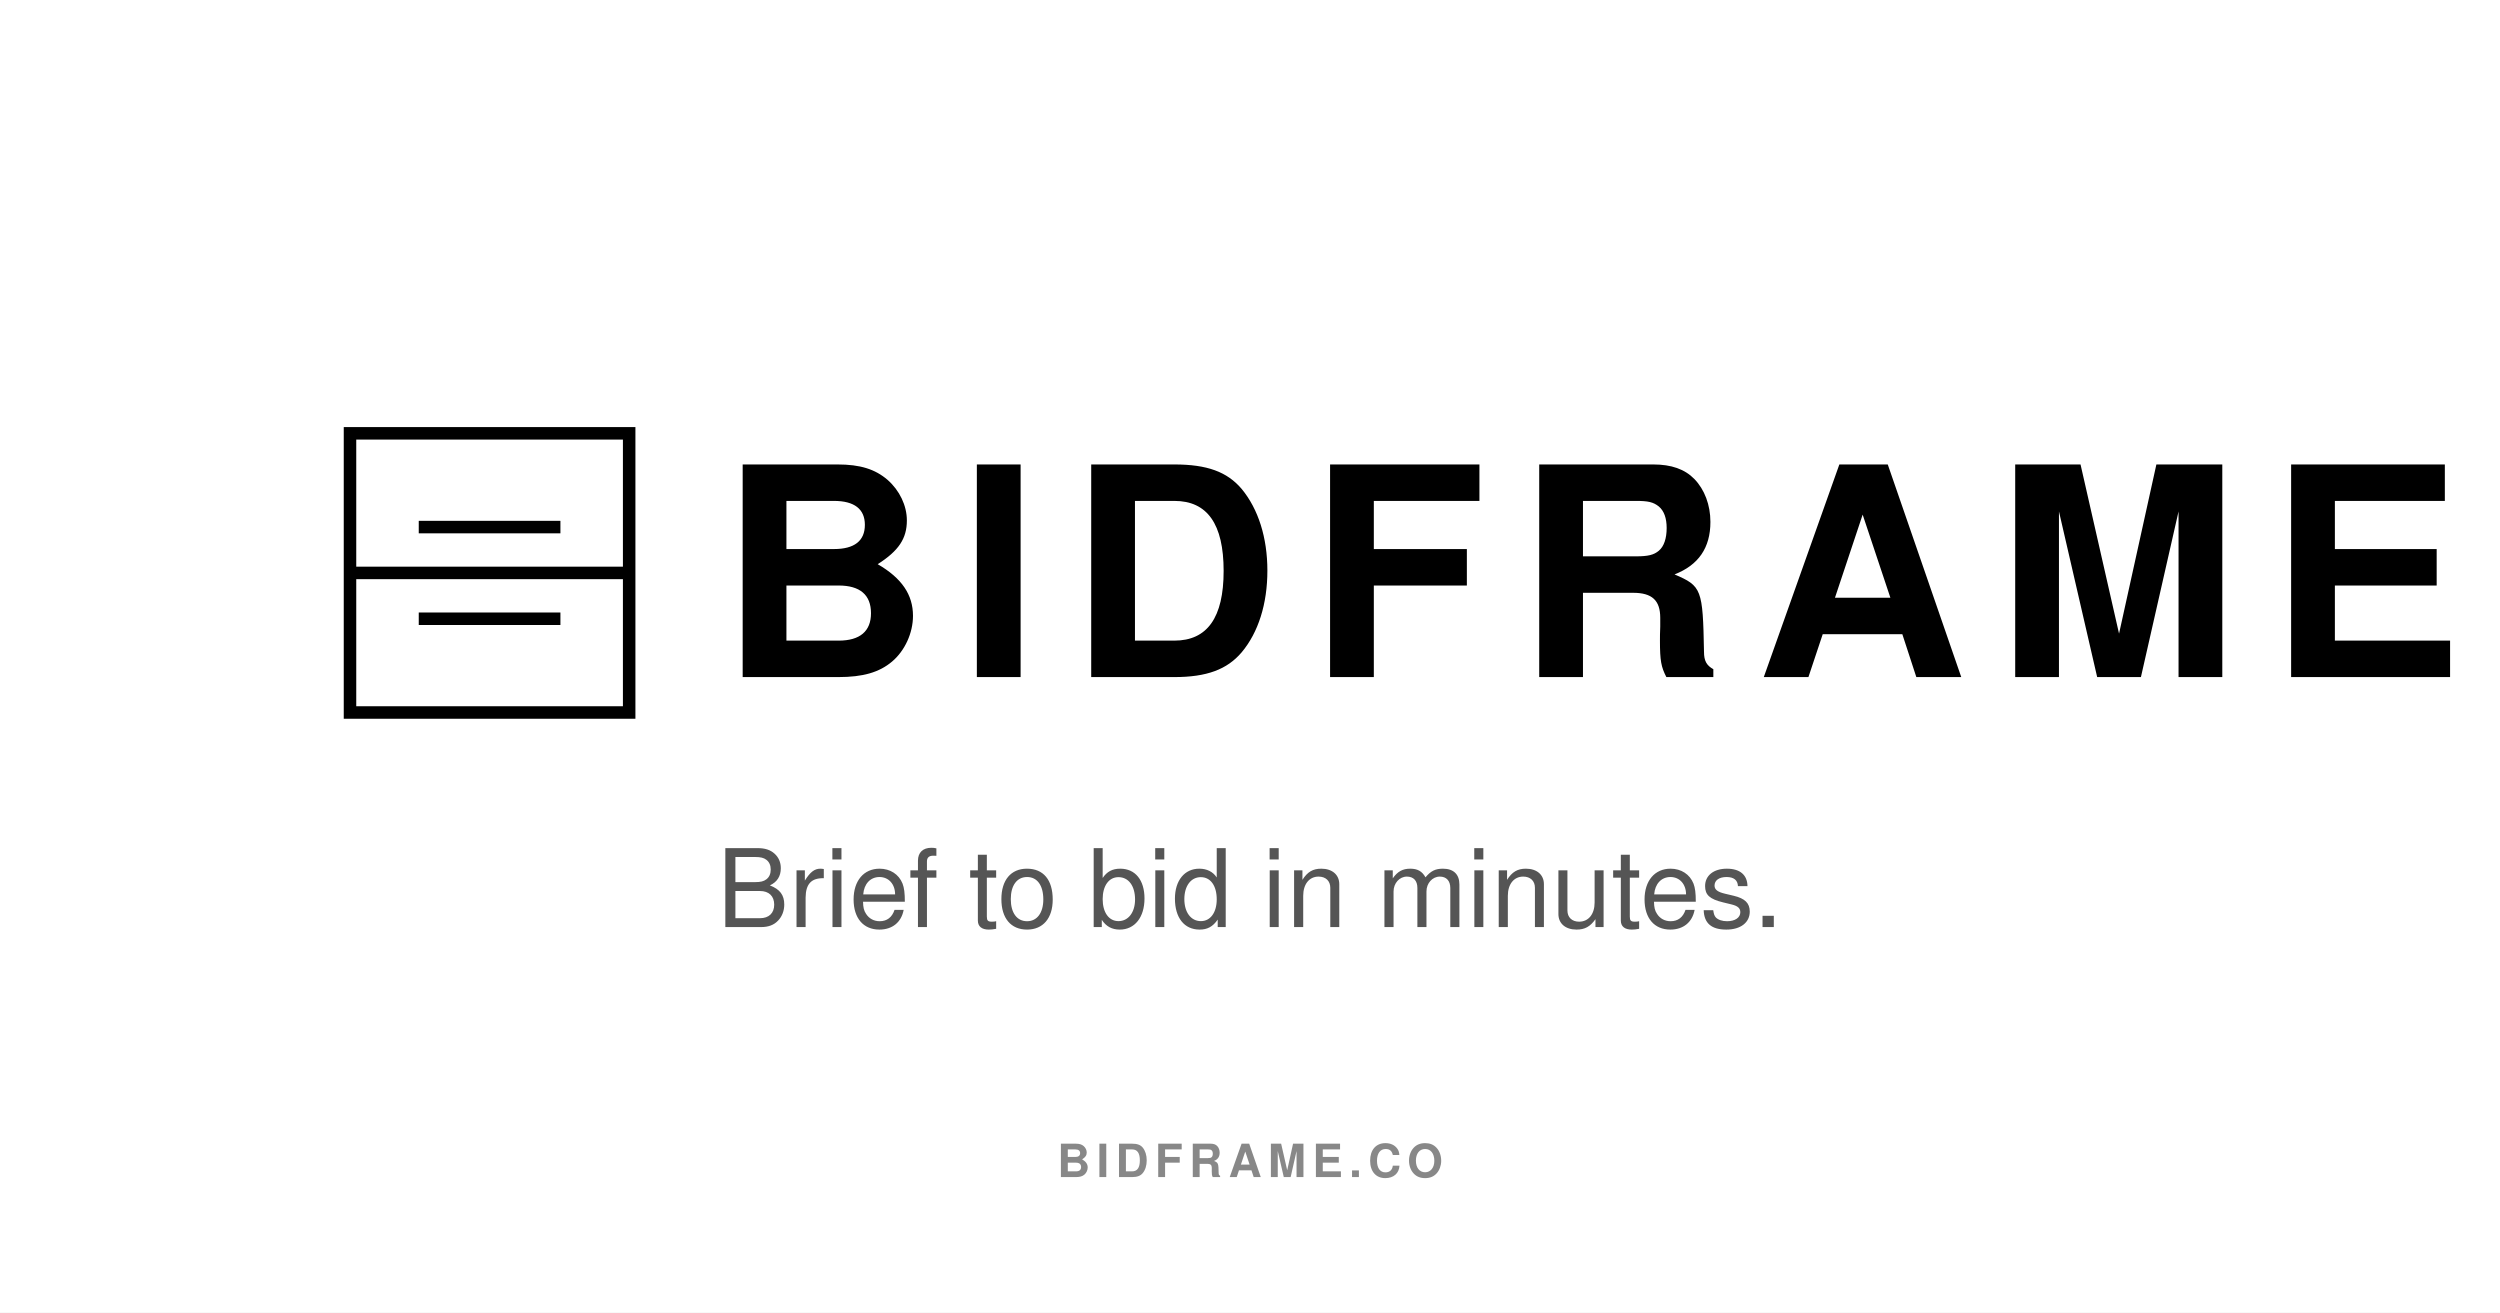
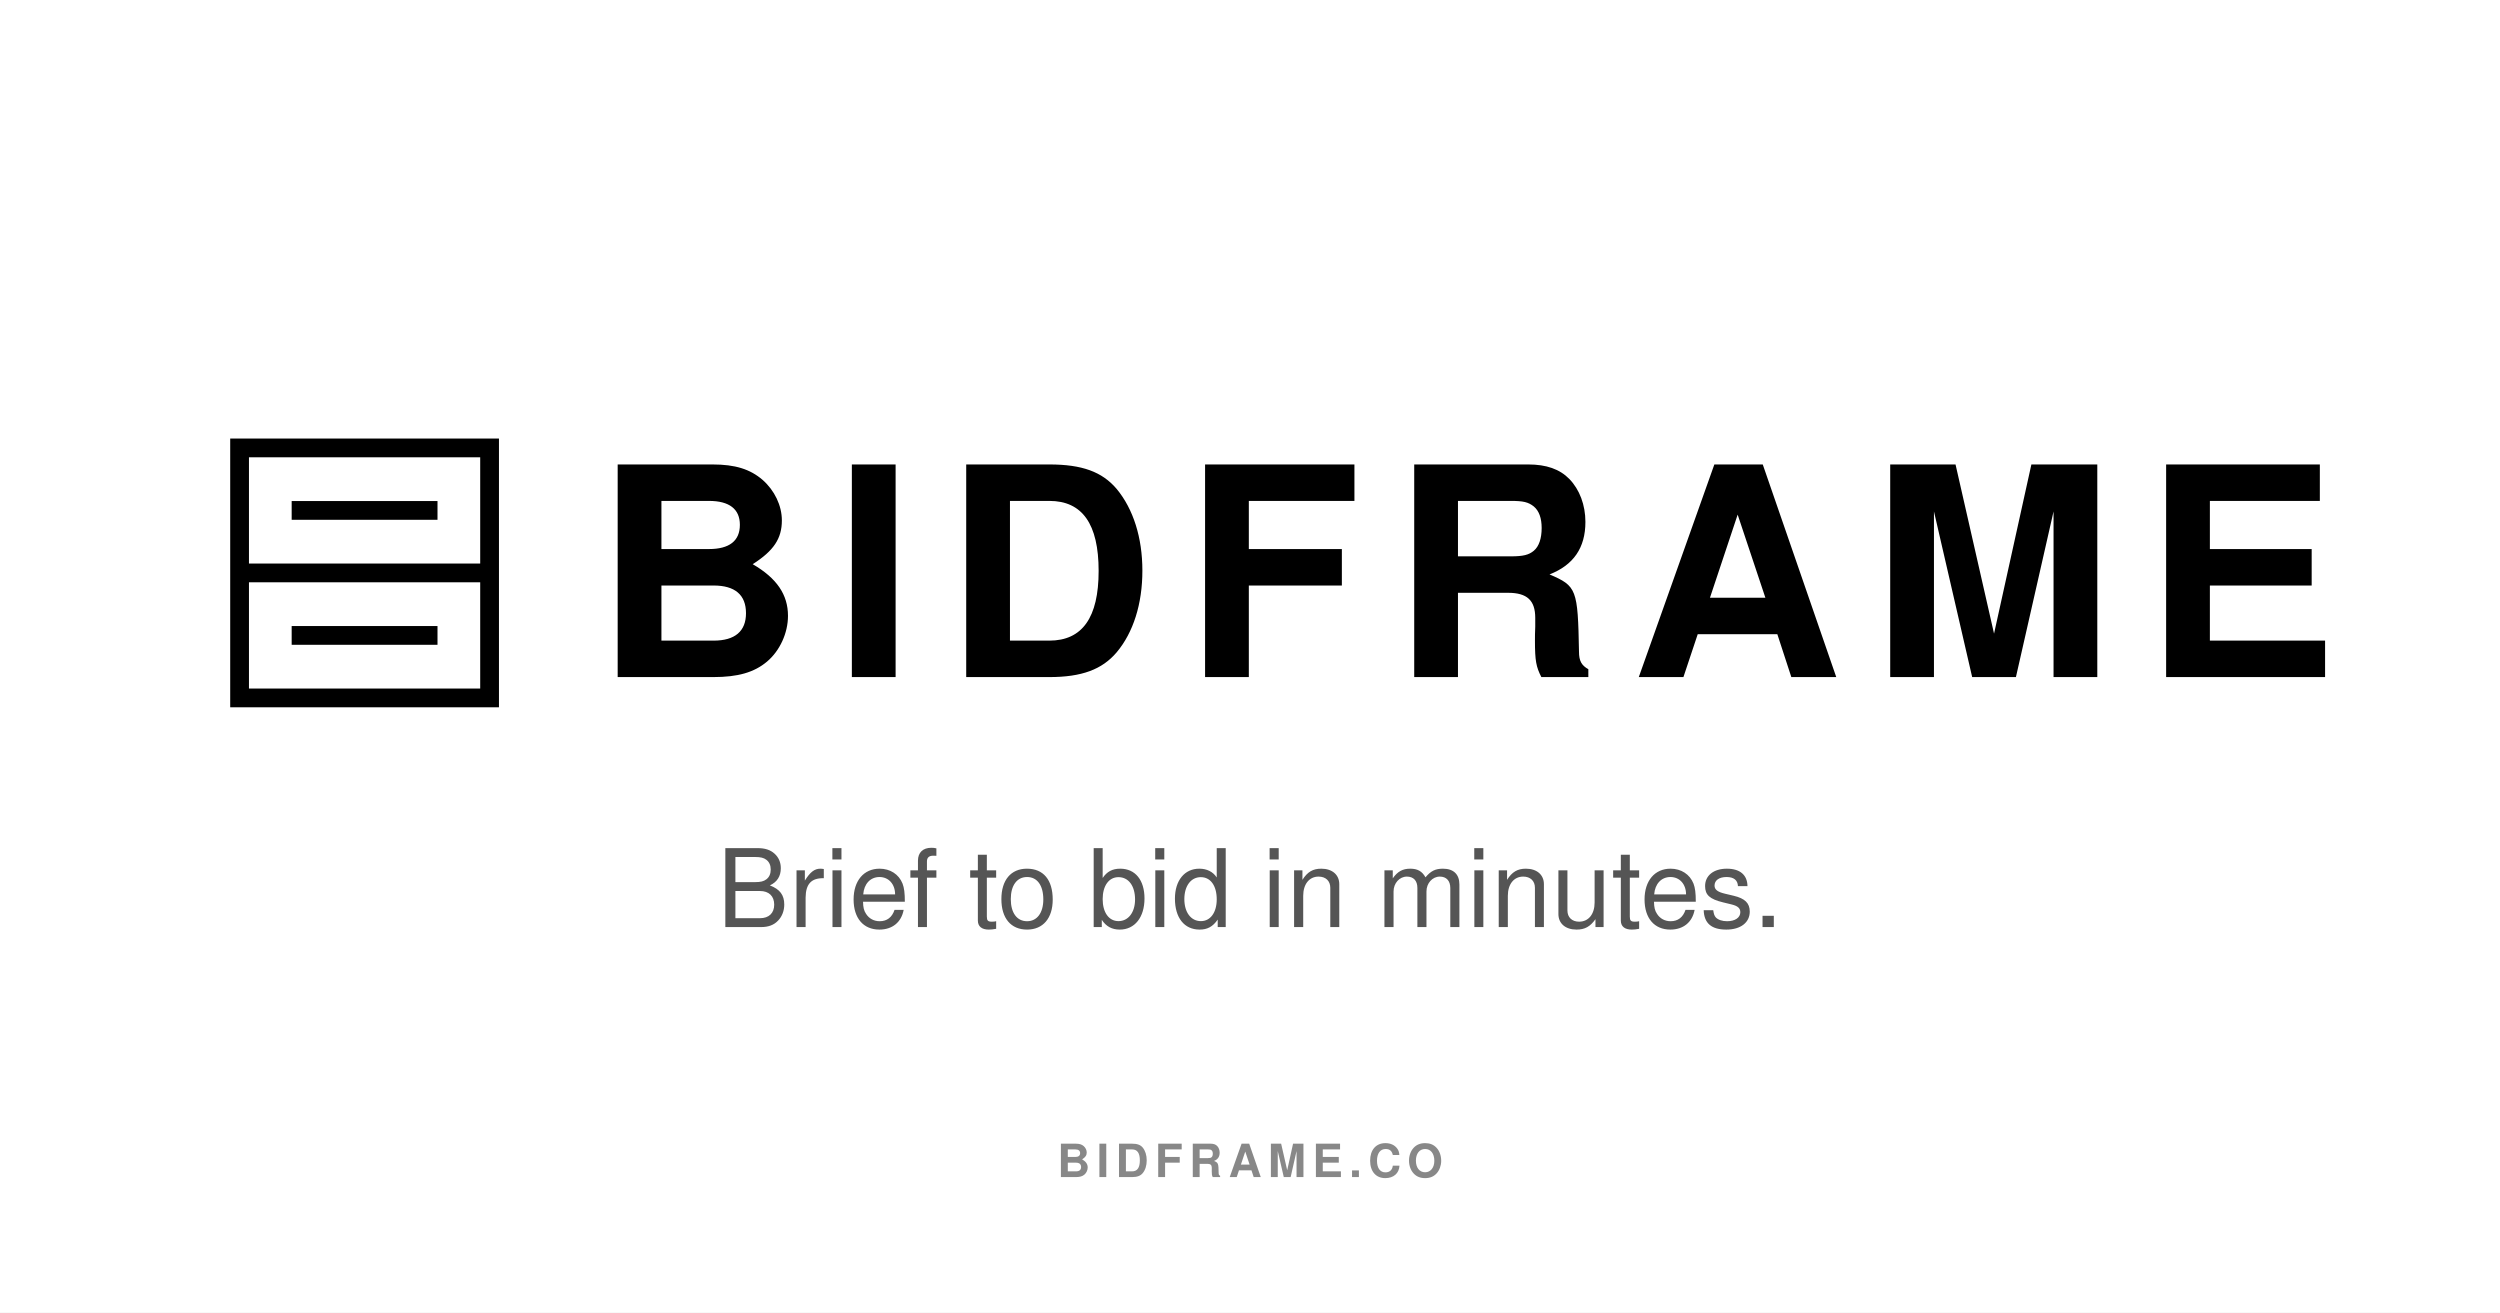
<svg xmlns="http://www.w3.org/2000/svg" viewBox="0 0 1200 630" width="1200" height="630">
  <rect width="1200" height="630" fill="#FFFFFF" />
-   <g transform="translate(165, 205)" stroke="#000000" stroke-width="6" fill="none">
-     <rect x="3" y="3" width="134" height="134" />
-     <line x1="36" y1="48" x2="104" y2="48" />
-     <line x1="3" y1="70" x2="137" y2="70" />
-     <line x1="36" y1="92" x2="104" y2="92" />
+   <g transform="translate(105, 205)" stroke="#000000" stroke-width="9" fill="none">
+     <rect x="10" y="10" width="120" height="120" />
+     <line x1="35" y1="40" x2="105" y2="40" />
+     <line x1="10" y1="70" x2="130" y2="70" />
+     <line x1="35" y1="100" x2="105" y2="100" />
  </g>
-   <text x="345" y="325" font-family="Helvetica Neue, Helvetica, Arial, sans-serif" font-weight="800" font-size="140" letter-spacing="14" fill="#000000">BIDFRAME</text>
+   <text x="285" y="325" font-family="Helvetica Neue, Helvetica, Arial, sans-serif" font-weight="800" font-size="140" letter-spacing="14" fill="#000000">BIDFRAME</text>
  <text x="600" y="445" text-anchor="middle" font-family="Helvetica Neue, Helvetica, Arial, sans-serif" font-weight="400" font-size="52" fill="#555555">Brief to bid in minutes.</text>
  <text x="600" y="565" text-anchor="middle" font-family="Helvetica Neue, Helvetica, Arial, sans-serif" font-weight="700" font-size="22" letter-spacing="3" fill="#888888">BIDFRAME.CO</text>
</svg>
